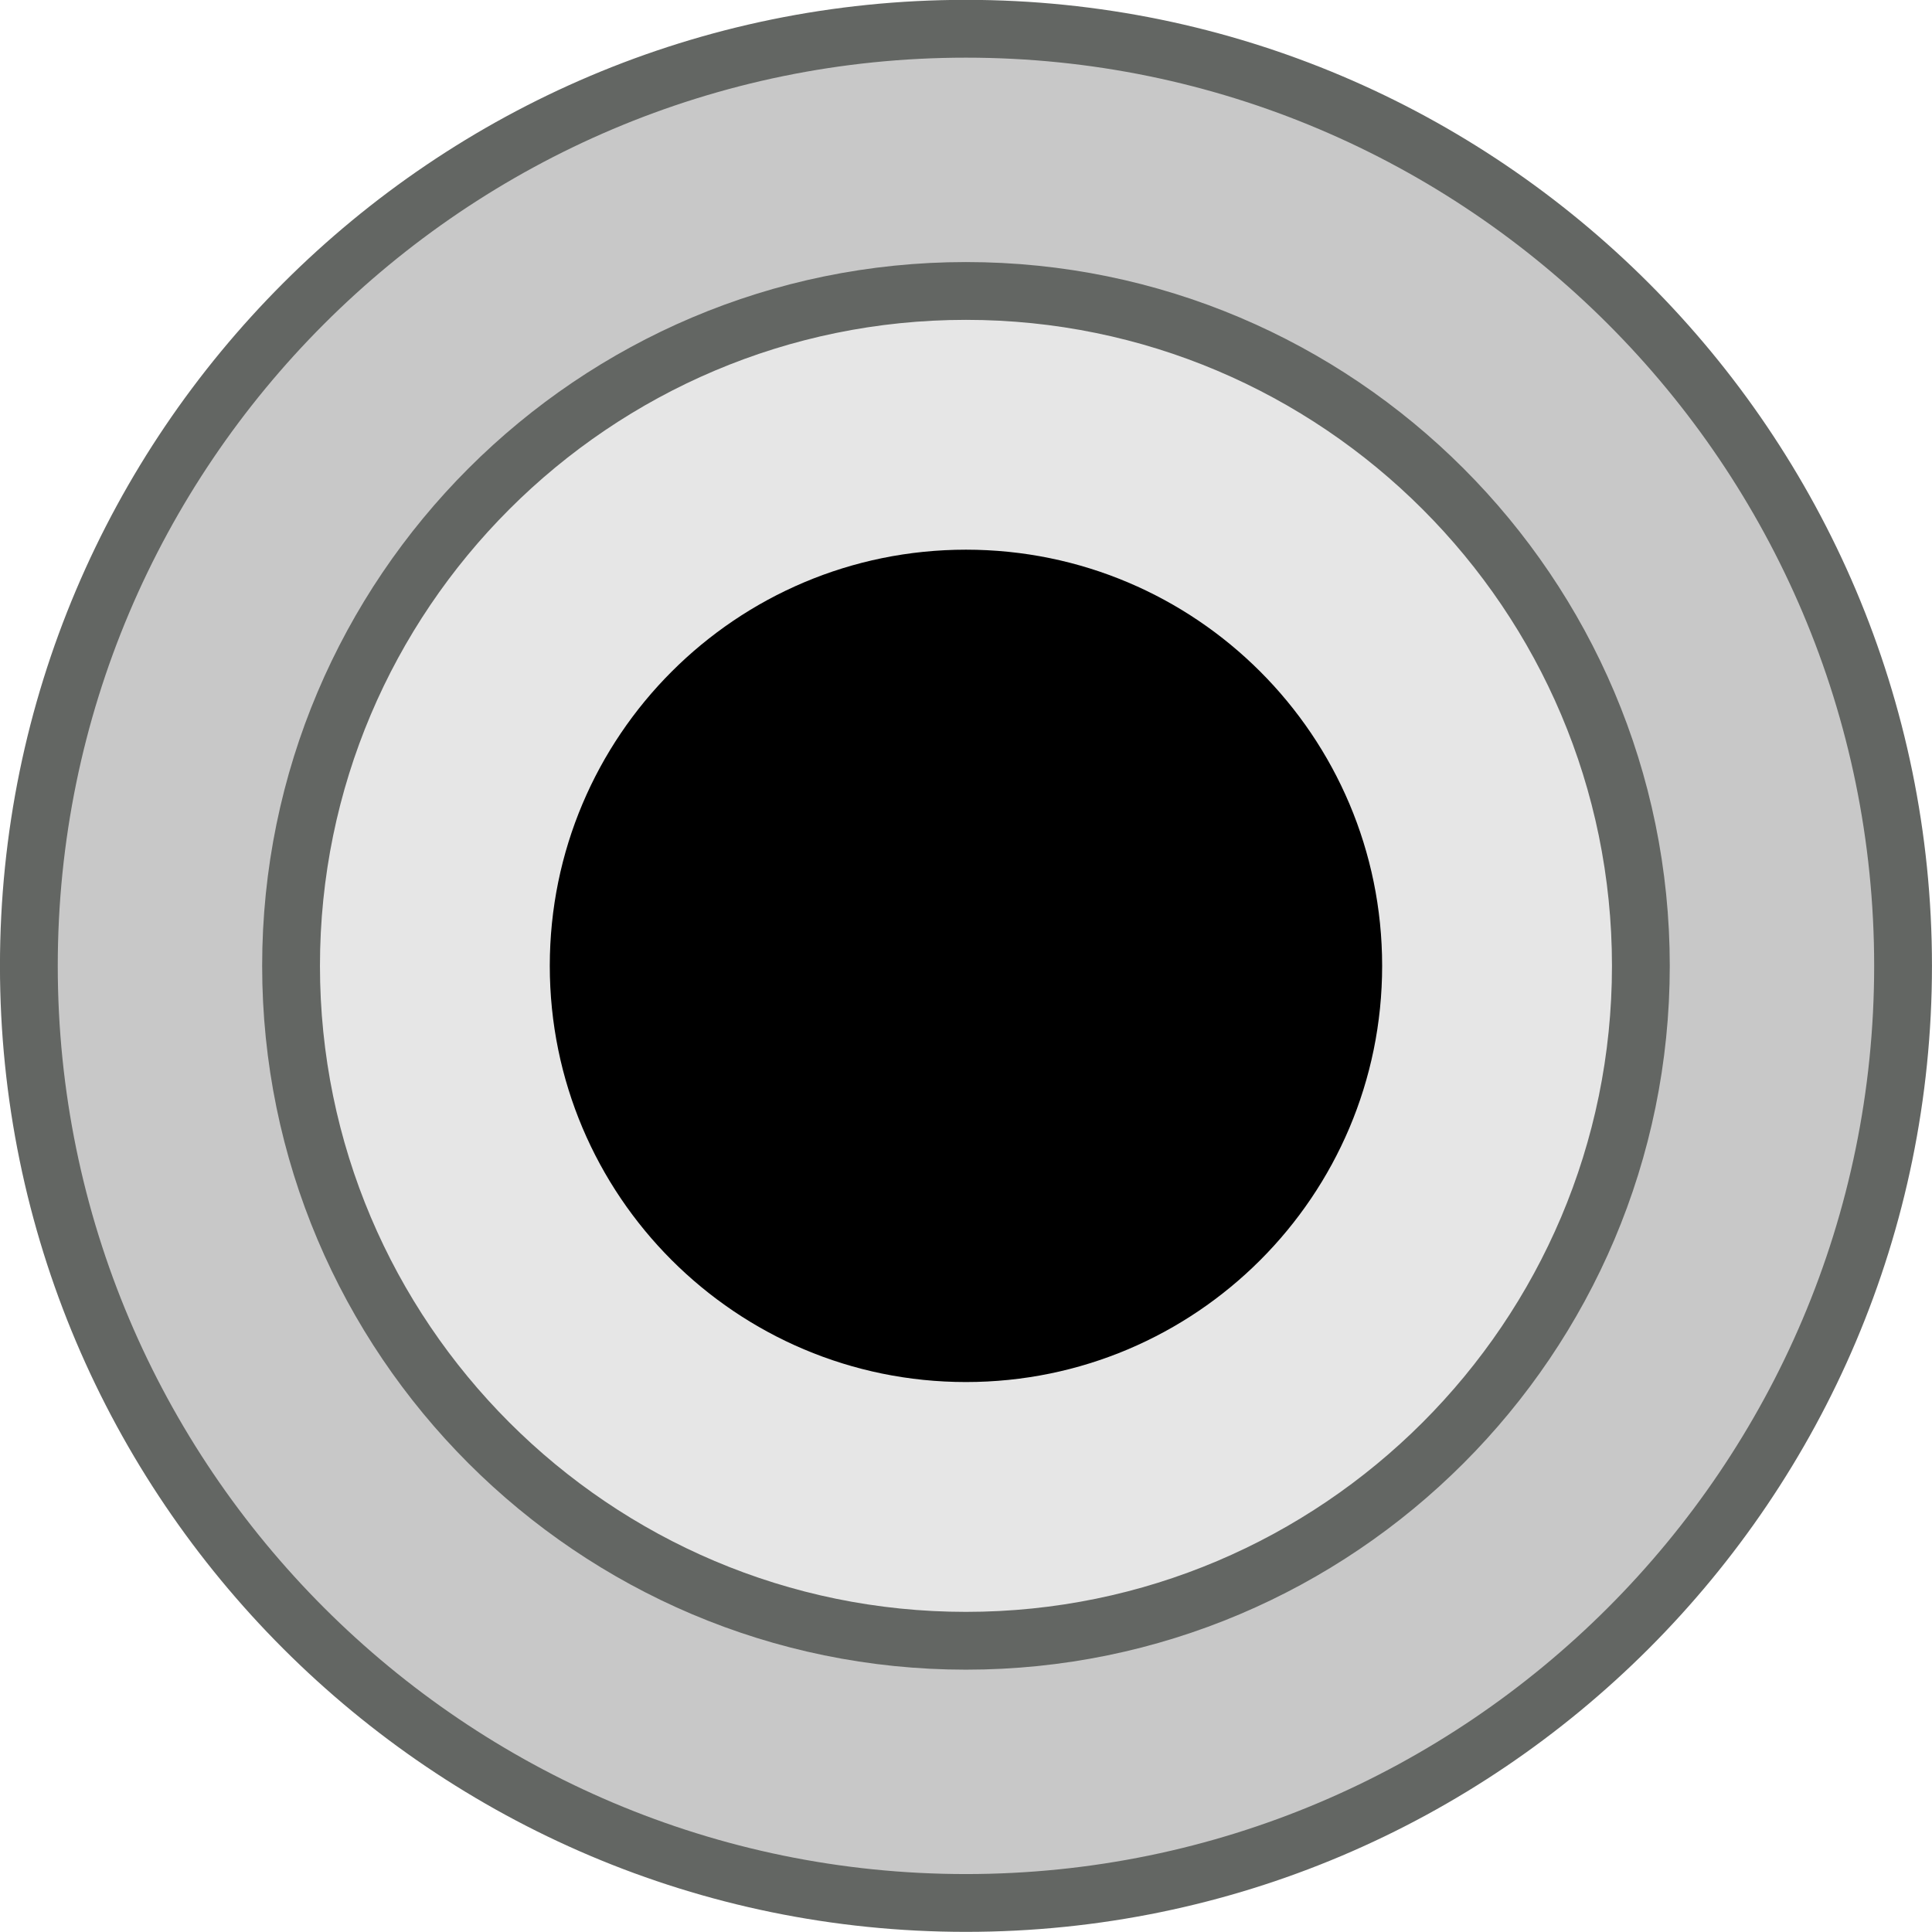
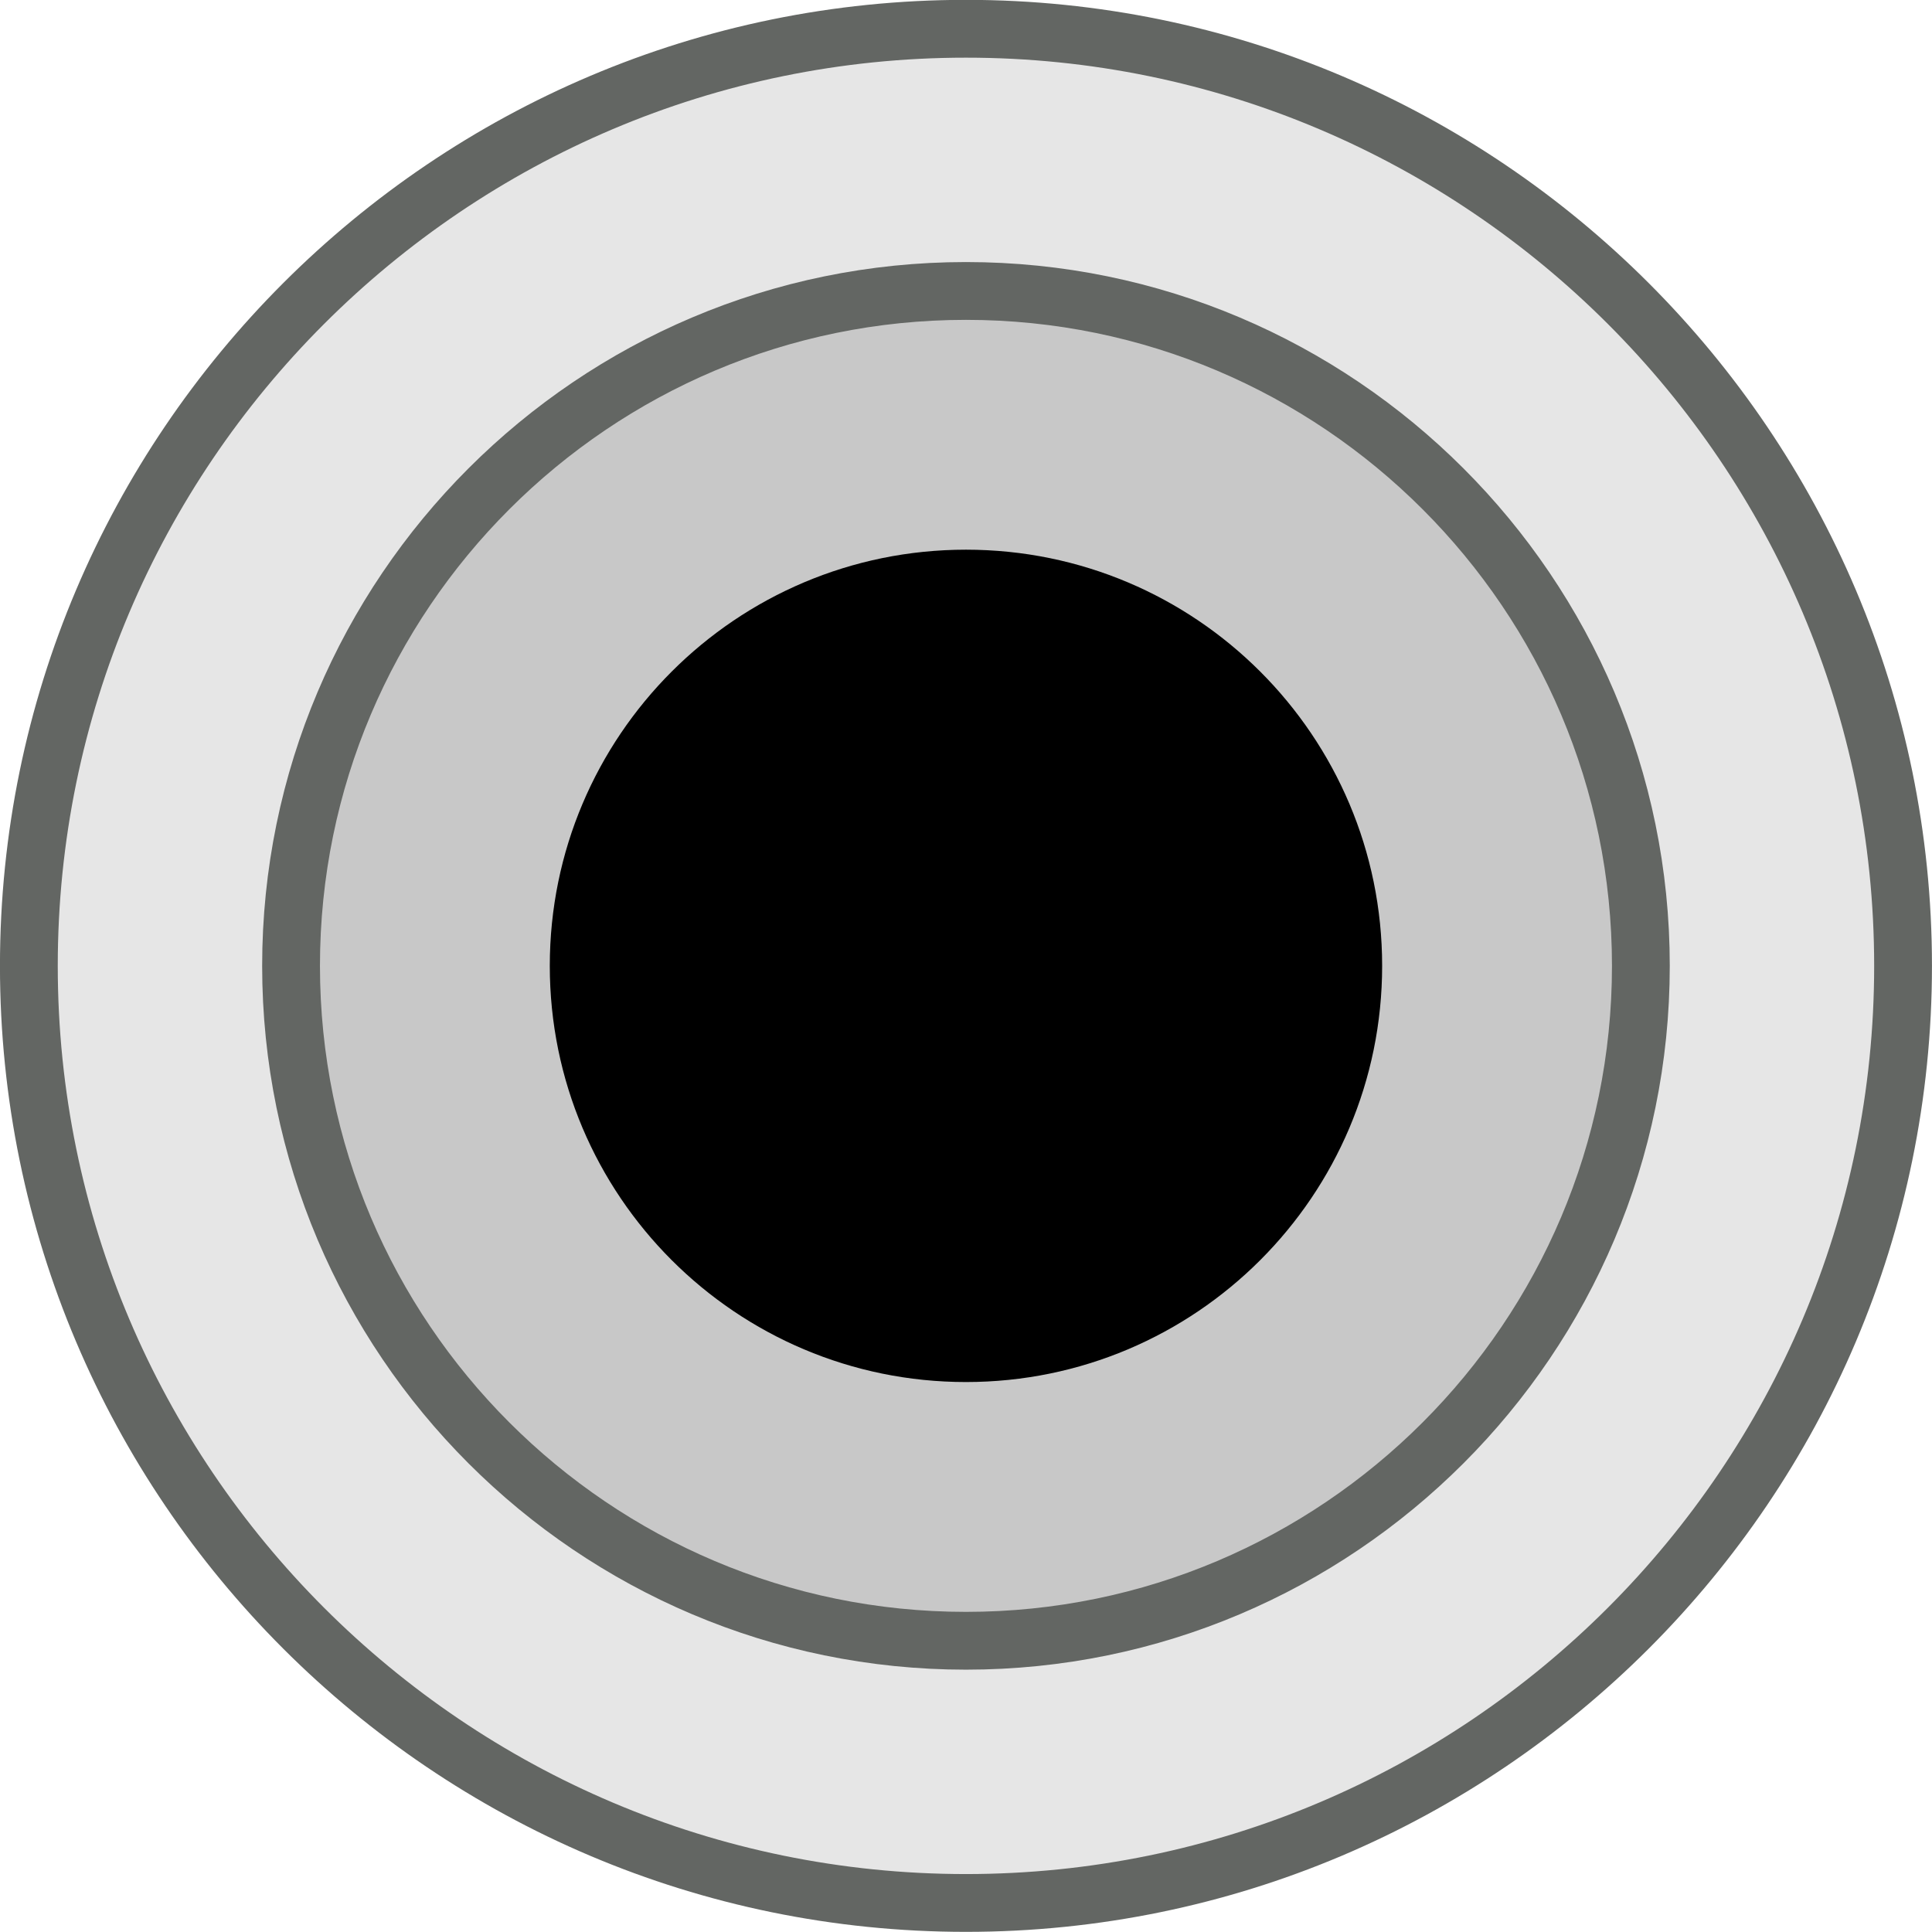
<svg xmlns="http://www.w3.org/2000/svg" width="8.356mm" height="8.356mm" viewBox="0 0 8.356 8.356" version="1.1" id="svg15246">
  <defs id="defs15240">
    <clipPath id="clip89">
      <rect y="0" x="0" width="18" height="19" id="rect4864" />
    </clipPath>
    <clipPath id="clip90">
      <path d="m 0.898,0.129 h 16.25 v 17.883 h -16.25 z m 0,0" id="path4861" />
    </clipPath>
    <mask id="mask44">
      <g style="filter:url(#alpha)" id="g4858" transform="matrix(0.2645833,0,0,0.2645833,89.35879,128.5777)">
        <rect x="0" y="0" width="3052.87" height="3351.5" style="fill:#000000;fill-opacity:0.15;stroke:none" id="rect4856" />
      </g>
    </mask>
    <filter id="alpha" filterUnits="objectBoundingBox" x="0" y="0" width="1" height="1">
      <feColorMatrix type="matrix" in="SourceGraphic" values="0 0 0 0 1 0 0 0 0 1 0 0 0 0 1 0 0 0 1 0" id="feColorMatrix4149" />
    </filter>
    <clipPath id="clipPath17821">
      <rect y="0" x="0" width="18" height="19" id="rect17819" />
    </clipPath>
    <clipPath id="clipPath17825">
      <path d="m 0.898,0.129 h 16.25 v 17.883 h -16.25 z m 0,0" id="path17823" />
    </clipPath>
    <clipPath id="clip87">
      <rect y="0" x="0" width="24" height="26" id="rect4848" />
    </clipPath>
    <clipPath id="clip88">
      <path d="m 0.684,0.922 h 22.68 v 24.938 H 0.684 Z m 0,0" id="path4845" />
    </clipPath>
    <mask id="mask43">
      <g style="filter:url(#alpha)" id="g4842" transform="matrix(0.2645833,0,0,0.2645833,89.35879,128.5777)">
        <rect x="0" y="0" width="3052.87" height="3351.5" style="fill:#000000;fill-opacity:0.15;stroke:none" id="rect4840" />
      </g>
    </mask>
    <filter id="filter17836" filterUnits="objectBoundingBox" x="0" y="0" width="1" height="1">
      <feColorMatrix type="matrix" in="SourceGraphic" values="0 0 0 0 1 0 0 0 0 1 0 0 0 0 1 0 0 0 1 0" id="feColorMatrix17834" />
    </filter>
    <clipPath id="clipPath17840">
      <rect y="0" x="0" width="24" height="26" id="rect17838" />
    </clipPath>
    <clipPath id="clipPath17844">
      <path d="m 0.684,0.922 h 22.68 v 24.938 H 0.684 Z m 0,0" id="path17842" />
    </clipPath>
  </defs>
  <g id="layer1" transform="translate(-88.61115,-119.1986)">
-     <path id="path7255" d="m 92.789,127.429 c -2.235,0 -4.053,-1.818 -4.053,-4.053 0,-2.235 1.818,-4.053 4.053,-4.053 2.235,0 4.053,1.818 4.053,4.053 0,2.235 -1.818,4.053 -4.053,4.053" style="fill:#c8c8c8;fill-opacity:1;fill-rule:nonzero;stroke:#636663;stroke-width:0.25;stroke-miterlimit:4;stroke-dasharray:none;stroke-opacity:1" />
-     <path id="path7261" d="m 92.789,126.295 c -1.61,0 -2.919,-1.309 -2.919,-2.919 0,-1.61 1.309,-2.919 2.919,-2.919 1.61,0 2.919,1.309 2.919,2.919 0,1.61 -1.309,2.919 -2.919,2.919" style="fill:#e6e6e6;fill-opacity:1;fill-rule:nonzero;stroke:#636663;stroke-width:0.25;stroke-miterlimit:4;stroke-dasharray:none;stroke-opacity:1" />
+     <path id="path7255" d="m 92.789,127.429 c -2.235,0 -4.053,-1.818 -4.053,-4.053 0,-2.235 1.818,-4.053 4.053,-4.053 2.235,0 4.053,1.818 4.053,4.053 0,2.235 -1.818,4.053 -4.053,4.053" style="fill:#e6e6e6;fill-opacity:1;fill-rule:nonzero;stroke:#636663;stroke-width:0.25;stroke-miterlimit:4;stroke-dasharray:none;stroke-opacity:1" />
+     <path id="path7261" d="m 92.789,126.295 c -1.61,0 -2.919,-1.309 -2.919,-2.919 0,-1.61 1.309,-2.919 2.919,-2.919 1.61,0 2.919,1.309 2.919,2.919 0,1.61 -1.309,2.919 -2.919,2.919" style="fill:#c8c8c8;fill-opacity:1;fill-rule:nonzero;stroke:#636663;stroke-width:0.25;stroke-miterlimit:4;stroke-dasharray:none;stroke-opacity:1" />
    <path id="path7265" d="m 94.589,123.376 c 0,0.994 -0.806,1.8 -1.8,1.8 -0.994,0 -1.8,-0.806 -1.8,-1.8 0,-0.994 0.806,-1.8 1.8,-1.8 0.994,0 1.8,0.806 1.8,1.8" style="fill:#000000;fill-opacity:1;fill-rule:nonzero;stroke:none;stroke-width:0.353" />
  </g>
</svg>
